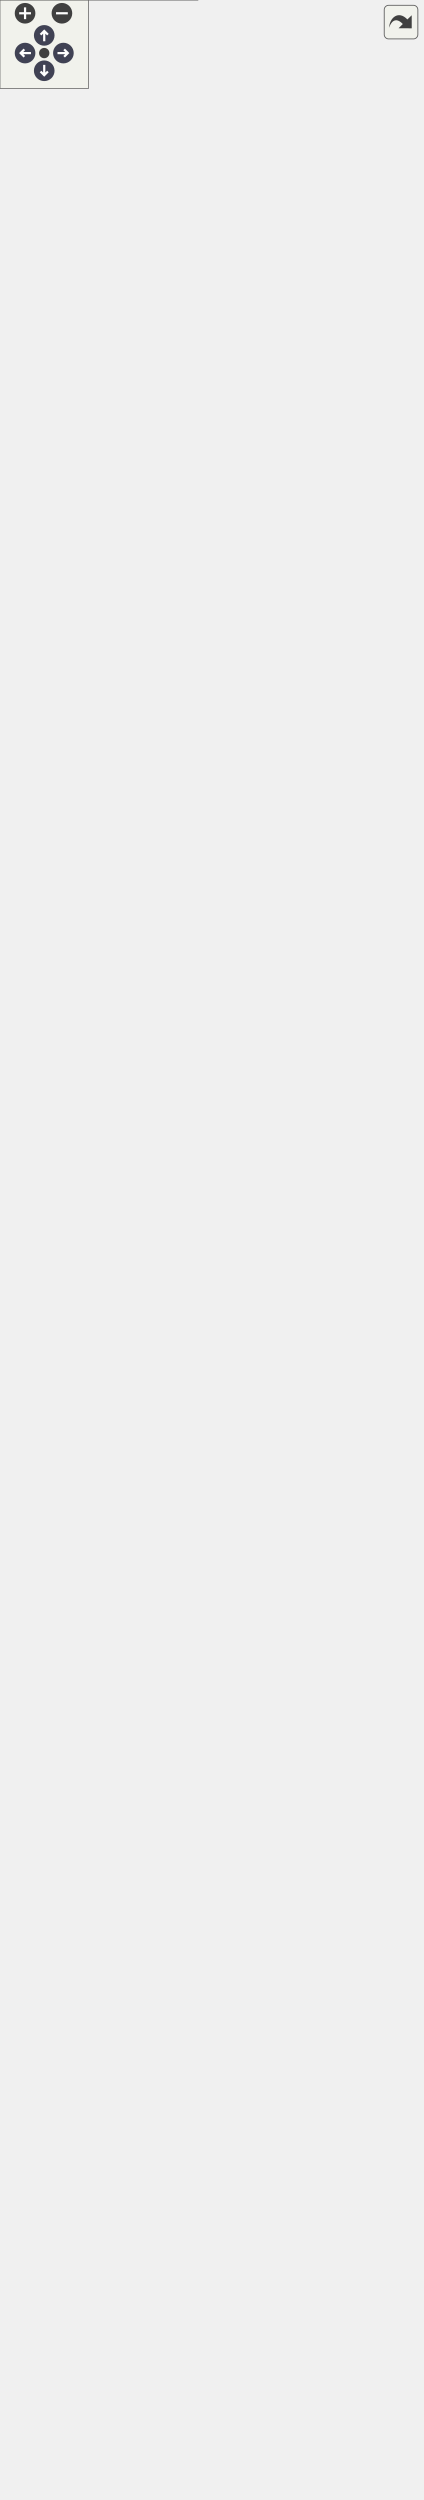
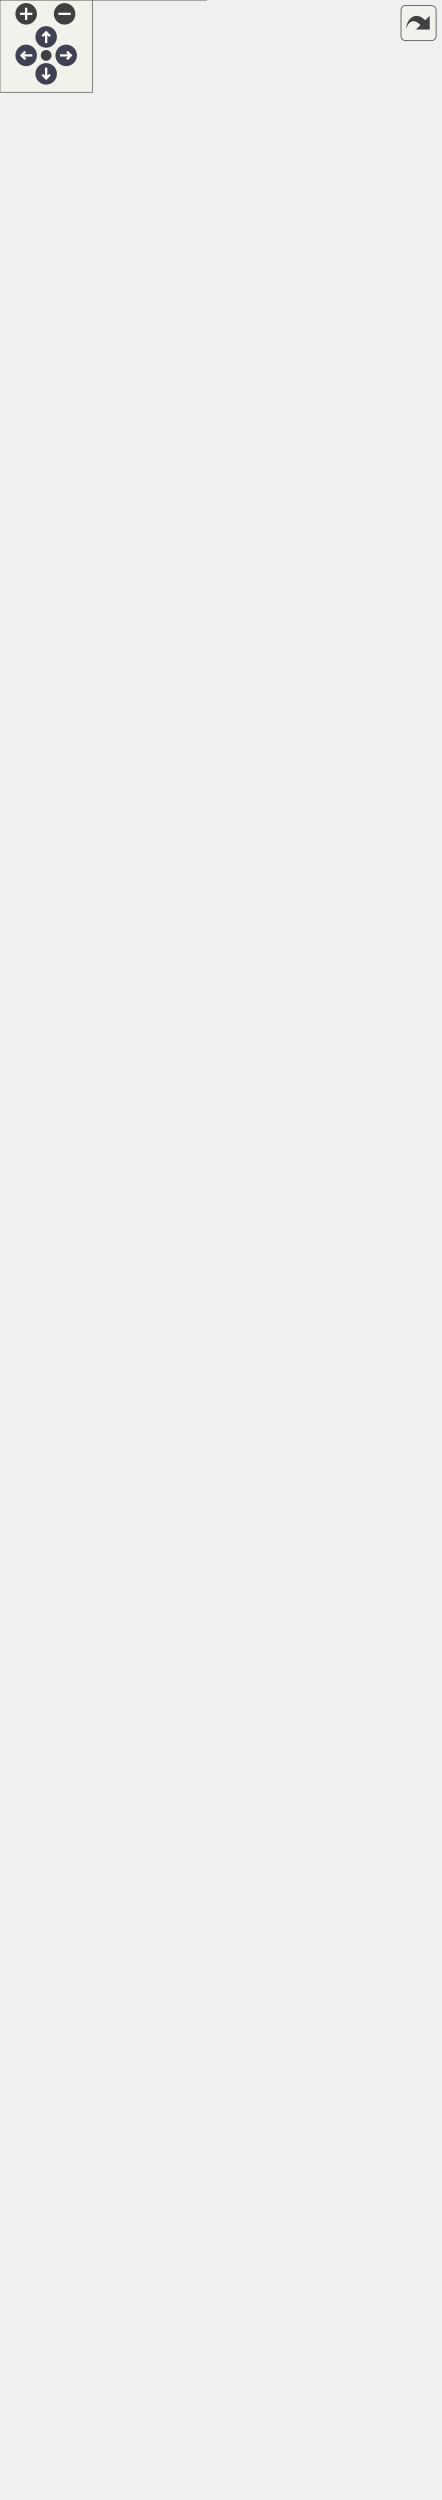
<svg xmlns="http://www.w3.org/2000/svg" xmlns:xlink="http://www.w3.org/1999/xlink" id="main" version="1.1" xml:space="preserve">
  <style type="text/css">
.node, .edge {opacity: 0.7;}
.node.selected, .edge.selected {opacity: 1;}
.edge:hover path { stroke: red; }
.edge:hover polygon { stroke: red; fill: red; }
</style>
  <defs>
    <circle id="rim" cx="0" cy="0" r="7" />
    <circle id="rim2" cx="0" cy="0" r="3.5" />
    <g id="zoomPlus">
      <use xlink:href="#rim" fill="#404040">
        <set attributeName="fill" to="#808080" begin="zoomplus.mouseover" end="zoomplus.mouseout" />
      </use>
      <path d="M-4,0h8M0,-4v8" fill="none" stroke="white" stroke-width="1.5" pointer-events="none" />
    </g>
    <g id="zoomMin">
      <use xlink:href="#rim" fill="#404040">
        <set attributeName="fill" to="#808080" begin="zoomminus.mouseover" end="zoomminus.mouseout" />
      </use>
      <path d="M-4,0h8" fill="none" stroke="white" stroke-width="1.5" pointer-events="none" />
    </g>
    <g id="arrowUp" transform="translate(30 24)">
      <use xlink:href="#rim" />
      <path pointer-events="none" fill="none" stroke="white" stroke-width="1.5" d="M0,-3.0v7 M-2.5,-0.5L0,-3.0L2.5,-0.5" />
    </g>
    <g id="arrowRight" transform="rotate(90) translate(36 -43)">
      <use xlink:href="#rim" />
      <path pointer-events="none" fill="none" stroke="white" stroke-width="1.5" d="M0,-3.0v7 M-2.5,-0.5L0,-3.0L2.5,-0.5" />
    </g>
    <g id="arrowDown" transform="rotate(180) translate(-30 -48)">
      <use xlink:href="#rim" />
      <path pointer-events="none" fill="none" stroke="white" stroke-width="1.5" d="M0,-3.0v7 M-2.5,-0.5L0,-3.0L2.5,-0.5" />
    </g>
    <g id="arrowLeft" transform="rotate(270) translate(-36 17)">
      <use xlink:href="#rim" />
      <path pointer-events="none" fill="none" stroke="white" stroke-width="1.5" d="M0,-3.0v7 M-2.5,-0.5L0,-3.0L2.5,-0.5" />
    </g>
    <g id="resetDef">
      <use xlink:href="#rim2" fill="#404040">
        <set attributeName="fill" to="#808080" begin="reset.mouseover" end="reset.mouseout" />
      </use>
    </g>
  </defs>
  <svg id="graph" class="graph">
    <g id="viewport">
      <g id="Node000001" class="node">
        <g id="a_Node000001">
          <a xlink:title="Abstract adapter interface for C++ classes to interact with the essential aspects of external models ...">
-             <polygon fill="#999999" stroke="none" points="214.5,-1325 71.5,-1325 71.5,-835 214.5,-835 214.5,-1325" />
-             <text text-anchor="start" x="86.75" y="-1311.5" font-family="Helvetica,sans-Serif" font-size="10.00">models::bmi::Bmi_Adapter</text>
-             <text text-anchor="start" x="75.88" y="-1296.5" font-family="Helvetica,sans-Serif" font-size="10.00">#</text>
-             <text text-anchor="start" x="85.5" y="-1296.5" font-family="Helvetica,sans-Serif" font-size="10.00">allow_model_exceed</text>
-             <text text-anchor="start" x="85.5" y="-1285.25" font-family="Helvetica,sans-Serif" font-size="10.00">_end_time</text>
-             <text text-anchor="start" x="75.88" y="-1270.5" font-family="Helvetica,sans-Serif" font-size="10.00">#</text>
-             <text text-anchor="start" x="85.5" y="-1270.5" font-family="Helvetica,sans-Serif" font-size="10.00">bmi_init_config</text>
-             <text text-anchor="start" x="75.88" y="-1255.5" font-family="Helvetica,sans-Serif" font-size="10.00">#</text>
-             <text text-anchor="start" x="85.5" y="-1255.5" font-family="Helvetica,sans-Serif" font-size="10.00">bmi_model_has_fixed</text>
-             <text text-anchor="start" x="85.5" y="-1244.25" font-family="Helvetica,sans-Serif" font-size="10.00">_time_step</text>
-             <text text-anchor="start" x="75.88" y="-1229.5" font-family="Helvetica,sans-Serif" font-size="10.00">#</text>
-             <text text-anchor="start" x="85.5" y="-1229.5" font-family="Helvetica,sans-Serif" font-size="10.00">bmi_model_time_convert</text>
-             <text text-anchor="start" x="85.5" y="-1218.25" font-family="Helvetica,sans-Serif" font-size="10.00">_factor</text>
-             <text text-anchor="start" x="75.88" y="-1203.5" font-family="Helvetica,sans-Serif" font-size="10.00">#</text>
-             <text text-anchor="start" x="85.5" y="-1203.5" font-family="Helvetica,sans-Serif" font-size="10.00">bmi_model_time_step_size</text>
-             <text text-anchor="start" x="75.88" y="-1188.5" font-family="Helvetica,sans-Serif" font-size="10.00">#</text>
-             <text text-anchor="start" x="85.5" y="-1188.5" font-family="Helvetica,sans-Serif" font-size="10.00">bmi_model_uses_forcing_file</text>
-             <text text-anchor="start" x="75.88" y="-1173.5" font-family="Helvetica,sans-Serif" font-size="10.00">#</text>
-             <text text-anchor="start" x="85.5" y="-1173.5" font-family="Helvetica,sans-Serif" font-size="10.00">forcing_file_path</text>
-             <text text-anchor="start" x="75.88" y="-1158.5" font-family="Helvetica,sans-Serif" font-size="10.00">#</text>
-             <text text-anchor="start" x="85.5" y="-1158.5" font-family="Helvetica,sans-Serif" font-size="10.00">init_exception_msg</text>
-             <text text-anchor="start" x="75.88" y="-1143.5" font-family="Helvetica,sans-Serif" font-size="10.00">#</text>
-             <text text-anchor="start" x="85.5" y="-1143.5" font-family="Helvetica,sans-Serif" font-size="10.00">input_var_names</text>
-             <text text-anchor="start" x="75.88" y="-1128.5" font-family="Helvetica,sans-Serif" font-size="10.00">#</text>
-             <text text-anchor="start" x="85.5" y="-1128.5" font-family="Helvetica,sans-Serif" font-size="10.00">model_initialized</text>
-             <text text-anchor="start" x="75.88" y="-1113.5" font-family="Helvetica,sans-Serif" font-size="10.00">#</text>
-             <text text-anchor="start" x="85.5" y="-1113.5" font-family="Helvetica,sans-Serif" font-size="10.00">model_name</text>
-             <text text-anchor="start" x="75.88" y="-1098.5" font-family="Helvetica,sans-Serif" font-size="10.00">#</text>
-             <text text-anchor="start" x="85.5" y="-1098.5" font-family="Helvetica,sans-Serif" font-size="10.00">output</text>
-             <text text-anchor="start" x="75.88" y="-1083.5" font-family="Helvetica,sans-Serif" font-size="10.00">#</text>
-             <text text-anchor="start" x="85.5" y="-1083.5" font-family="Helvetica,sans-Serif" font-size="10.00">output_var_names</text>
-             <text text-anchor="start" x="75.5" y="-1068.5" font-family="Helvetica,sans-Serif" font-size="10.00">+</text>
-             <text text-anchor="start" x="85.5" y="-1068.5" font-family="Helvetica,sans-Serif" font-size="10.00">Bmi_Adapter()</text>
-             <text text-anchor="start" x="75.5" y="-1053.5" font-family="Helvetica,sans-Serif" font-size="10.00">+</text>
-             <text text-anchor="start" x="85.5" y="-1053.5" font-family="Helvetica,sans-Serif" font-size="10.00">Bmi_Adapter()</text>
-             <text text-anchor="start" x="75.5" y="-1038.5" font-family="Helvetica,sans-Serif" font-size="10.00">+</text>
-             <text text-anchor="start" x="85.5" y="-1038.5" font-family="Helvetica,sans-Serif" font-size="10.00">Bmi_Adapter()</text>
-             <text text-anchor="start" x="75.5" y="-1023.5" font-family="Helvetica,sans-Serif" font-size="10.00">+</text>
-             <text text-anchor="start" x="85.5" y="-1023.5" font-family="Helvetica,sans-Serif" font-size="10.00">~Bmi_Adapter()</text>
-             <text text-anchor="start" x="75.5" y="-1008.5" font-family="Helvetica,sans-Serif" font-size="10.00">+</text>
-             <text text-anchor="start" x="85.5" y="-1008.5" font-family="Helvetica,sans-Serif" font-size="10.00">is_model_initialized()</text>
-             <text text-anchor="start" x="75.5" y="-993.5" font-family="Helvetica,sans-Serif" font-size="10.00">+</text>
-             <text text-anchor="start" x="85.5" y="-993.5" font-family="Helvetica,sans-Serif" font-size="10.00">get_time_convert_factor()</text>
-             <text text-anchor="start" x="75.5" y="-978.5" font-family="Helvetica,sans-Serif" font-size="10.00">+</text>
-             <text text-anchor="start" x="85.5" y="-978.5" font-family="Helvetica,sans-Serif" font-size="10.00">convert_model_time</text>
-             <text text-anchor="start" x="85.5" y="-967.25" font-family="Helvetica,sans-Serif" font-size="10.00">_to_seconds()</text>
-             <text text-anchor="start" x="75.5" y="-952.5" font-family="Helvetica,sans-Serif" font-size="10.00">+</text>
-             <text text-anchor="start" x="85.5" y="-952.5" font-family="Helvetica,sans-Serif" font-size="10.00">convert_seconds_to</text>
-             <text text-anchor="start" x="85.5" y="-941.25" font-family="Helvetica,sans-Serif" font-size="10.00">_model_time()</text>
-             <text text-anchor="start" x="75.5" y="-926.5" font-family="Helvetica,sans-Serif" font-size="10.00">+</text>
-             <text text-anchor="start" x="85.5" y="-926.5" font-family="Helvetica,sans-Serif" font-size="10.00">get_analogous_cxx_type()</text>
-             <text text-anchor="start" x="75.5" y="-911.5" font-family="Helvetica,sans-Serif" font-size="10.00">+</text>
-             <text text-anchor="start" x="85.5" y="-911.5" font-family="Helvetica,sans-Serif" font-size="10.00">Initialize()</text>
-             <text text-anchor="start" x="75.5" y="-896.5" font-family="Helvetica,sans-Serif" font-size="10.00">+</text>
-             <text text-anchor="start" x="85.5" y="-896.5" font-family="Helvetica,sans-Serif" font-size="10.00">Initialize()</text>
-             <text text-anchor="start" x="75.5" y="-881.5" font-family="Helvetica,sans-Serif" font-size="10.00">+</text>
-             <text text-anchor="start" x="85.5" y="-881.5" font-family="Helvetica,sans-Serif" font-size="10.00">isInitialized()</text>
-             <text text-anchor="start" x="75.5" y="-866.5" font-family="Helvetica,sans-Serif" font-size="10.00">+</text>
-             <text text-anchor="start" x="85.5" y="-866.5" font-family="Helvetica,sans-Serif" font-size="10.00">get_model_name()</text>
-             <text text-anchor="start" x="75.88" y="-851.5" font-family="Helvetica,sans-Serif" font-size="10.00">#</text>
-             <text text-anchor="start" x="85.5" y="-851.5" font-family="Helvetica,sans-Serif" font-size="10.00">construct_and_init</text>
-             <text text-anchor="start" x="85.5" y="-840.25" font-family="Helvetica,sans-Serif" font-size="10.00">_backing_model()</text>
-             <polygon fill="#666666" stroke="#666666" points="71.5,-1308 71.5,-1308 214.5,-1308 214.5,-1308 71.5,-1308" />
-             <polygon fill="#666666" stroke="#666666" points="71.5,-1080 71.5,-1080 83.5,-1080 83.5,-1080 71.5,-1080" />
-             <polygon fill="#666666" stroke="#666666" points="83.5,-1080 83.5,-1080 214.5,-1080 214.5,-1080 83.5,-1080" />
-             <polygon fill="none" stroke="#666666" points="71.5,-835 71.5,-1325 214.5,-1325 214.5,-835 71.5,-835" />
+             <polygon fill="#999999" stroke="none" points="210.5,-1254 75.5,-1254 75.5,-835 210.5,-835 210.5,-1254" />
+             <text text-anchor="start" x="86.75" y="-1240.5" font-family="Helvetica,sans-Serif" font-size="10.00">models::bmi::Bmi_Adapter</text>
+             <text text-anchor="start" x="79.88" y="-1225.5" font-family="Helvetica,sans-Serif" font-size="10.00">#</text>
+             <text text-anchor="start" x="89.5" y="-1225.5" font-family="Helvetica,sans-Serif" font-size="10.00">bmi_init_config</text>
+             <text text-anchor="start" x="79.88" y="-1210.5" font-family="Helvetica,sans-Serif" font-size="10.00">#</text>
+             <text text-anchor="start" x="89.5" y="-1210.5" font-family="Helvetica,sans-Serif" font-size="10.00">bmi_model_has_fixed</text>
+             <text text-anchor="start" x="89.5" y="-1199.25" font-family="Helvetica,sans-Serif" font-size="10.00">_time_step</text>
+             <text text-anchor="start" x="79.88" y="-1184.5" font-family="Helvetica,sans-Serif" font-size="10.00">#</text>
+             <text text-anchor="start" x="89.5" y="-1184.5" font-family="Helvetica,sans-Serif" font-size="10.00">bmi_model_time_convert</text>
+             <text text-anchor="start" x="89.5" y="-1173.25" font-family="Helvetica,sans-Serif" font-size="10.00">_factor</text>
+             <text text-anchor="start" x="79.88" y="-1158.5" font-family="Helvetica,sans-Serif" font-size="10.00">#</text>
+             <text text-anchor="start" x="89.5" y="-1158.5" font-family="Helvetica,sans-Serif" font-size="10.00">bmi_model_time_step_size</text>
+             <text text-anchor="start" x="79.88" y="-1143.5" font-family="Helvetica,sans-Serif" font-size="10.00">#</text>
+             <text text-anchor="start" x="89.5" y="-1143.5" font-family="Helvetica,sans-Serif" font-size="10.00">init_exception_msg</text>
+             <text text-anchor="start" x="79.88" y="-1128.5" font-family="Helvetica,sans-Serif" font-size="10.00">#</text>
+             <text text-anchor="start" x="89.5" y="-1128.5" font-family="Helvetica,sans-Serif" font-size="10.00">input_var_names</text>
+             <text text-anchor="start" x="79.88" y="-1113.5" font-family="Helvetica,sans-Serif" font-size="10.00">#</text>
+             <text text-anchor="start" x="89.5" y="-1113.5" font-family="Helvetica,sans-Serif" font-size="10.00">model_initialized</text>
+             <text text-anchor="start" x="79.88" y="-1098.5" font-family="Helvetica,sans-Serif" font-size="10.00">#</text>
+             <text text-anchor="start" x="89.5" y="-1098.5" font-family="Helvetica,sans-Serif" font-size="10.00">model_name</text>
+             <text text-anchor="start" x="79.88" y="-1083.5" font-family="Helvetica,sans-Serif" font-size="10.00">#</text>
+             <text text-anchor="start" x="89.5" y="-1083.5" font-family="Helvetica,sans-Serif" font-size="10.00">output_var_names</text>
+             <text text-anchor="start" x="79.5" y="-1068.5" font-family="Helvetica,sans-Serif" font-size="10.00">+</text>
+             <text text-anchor="start" x="89.5" y="-1068.5" font-family="Helvetica,sans-Serif" font-size="10.00">Bmi_Adapter()</text>
+             <text text-anchor="start" x="79.5" y="-1053.5" font-family="Helvetica,sans-Serif" font-size="10.00">+</text>
+             <text text-anchor="start" x="89.5" y="-1053.5" font-family="Helvetica,sans-Serif" font-size="10.00">Bmi_Adapter()</text>
+             <text text-anchor="start" x="79.5" y="-1038.5" font-family="Helvetica,sans-Serif" font-size="10.00">+</text>
+             <text text-anchor="start" x="89.5" y="-1038.5" font-family="Helvetica,sans-Serif" font-size="10.00">Bmi_Adapter()</text>
+             <text text-anchor="start" x="79.5" y="-1023.5" font-family="Helvetica,sans-Serif" font-size="10.00">+</text>
+             <text text-anchor="start" x="89.5" y="-1023.5" font-family="Helvetica,sans-Serif" font-size="10.00">~Bmi_Adapter()</text>
+             <text text-anchor="start" x="79.5" y="-1008.5" font-family="Helvetica,sans-Serif" font-size="10.00">+</text>
+             <text text-anchor="start" x="89.5" y="-1008.5" font-family="Helvetica,sans-Serif" font-size="10.00">is_model_initialized()</text>
+             <text text-anchor="start" x="79.5" y="-993.5" font-family="Helvetica,sans-Serif" font-size="10.00">+</text>
+             <text text-anchor="start" x="89.5" y="-993.5" font-family="Helvetica,sans-Serif" font-size="10.00">get_time_convert_factor()</text>
+             <text text-anchor="start" x="79.5" y="-978.5" font-family="Helvetica,sans-Serif" font-size="10.00">+</text>
+             <text text-anchor="start" x="89.5" y="-978.5" font-family="Helvetica,sans-Serif" font-size="10.00">convert_model_time</text>
+             <text text-anchor="start" x="89.5" y="-967.25" font-family="Helvetica,sans-Serif" font-size="10.00">_to_seconds()</text>
+             <text text-anchor="start" x="79.5" y="-952.5" font-family="Helvetica,sans-Serif" font-size="10.00">+</text>
+             <text text-anchor="start" x="89.5" y="-952.5" font-family="Helvetica,sans-Serif" font-size="10.00">convert_seconds_to</text>
+             <text text-anchor="start" x="89.5" y="-941.25" font-family="Helvetica,sans-Serif" font-size="10.00">_model_time()</text>
+             <text text-anchor="start" x="79.5" y="-926.5" font-family="Helvetica,sans-Serif" font-size="10.00">+</text>
+             <text text-anchor="start" x="89.5" y="-926.5" font-family="Helvetica,sans-Serif" font-size="10.00">get_analogous_cxx_type()</text>
+             <text text-anchor="start" x="79.5" y="-911.5" font-family="Helvetica,sans-Serif" font-size="10.00">+</text>
+             <text text-anchor="start" x="89.5" y="-911.5" font-family="Helvetica,sans-Serif" font-size="10.00">Initialize()</text>
+             <text text-anchor="start" x="79.5" y="-896.5" font-family="Helvetica,sans-Serif" font-size="10.00">+</text>
+             <text text-anchor="start" x="89.5" y="-896.5" font-family="Helvetica,sans-Serif" font-size="10.00">Initialize()</text>
+             <text text-anchor="start" x="79.5" y="-881.5" font-family="Helvetica,sans-Serif" font-size="10.00">+</text>
+             <text text-anchor="start" x="89.5" y="-881.5" font-family="Helvetica,sans-Serif" font-size="10.00">isInitialized()</text>
+             <text text-anchor="start" x="79.5" y="-866.5" font-family="Helvetica,sans-Serif" font-size="10.00">+</text>
+             <text text-anchor="start" x="89.5" y="-866.5" font-family="Helvetica,sans-Serif" font-size="10.00">get_model_name()</text>
+             <text text-anchor="start" x="79.88" y="-851.5" font-family="Helvetica,sans-Serif" font-size="10.00">#</text>
+             <text text-anchor="start" x="89.5" y="-851.5" font-family="Helvetica,sans-Serif" font-size="10.00">construct_and_init</text>
+             <text text-anchor="start" x="89.5" y="-840.25" font-family="Helvetica,sans-Serif" font-size="10.00">_backing_model()</text>
+             <polygon fill="#666666" stroke="#666666" points="75.5,-1237 75.5,-1237 210.5,-1237 210.5,-1237 75.5,-1237" />
+             <polygon fill="#666666" stroke="#666666" points="75.5,-1080 75.5,-1080 87.5,-1080 87.5,-1080 75.5,-1080" />
+             <polygon fill="#666666" stroke="#666666" points="87.5,-1080 87.5,-1080 210.5,-1080 210.5,-1080 87.5,-1080" />
+             <polygon fill="none" stroke="#666666" points="75.5,-835 75.5,-1254 210.5,-1254 210.5,-835 75.5,-835" />
          </a>
        </g>
      </g>
      <g id="Node000003" class="node">
        <g id="a_Node000003">
          <a xlink:href="classmodels_1_1bmi_1_1_abstract_c_lib_bmi_adapter.html" target="_top" xlink:title=" ">
            <polygon fill="white" stroke="none" points="211.5,-799 74.5,-799 74.5,-578 211.5,-578 211.5,-799" />
            <text text-anchor="start" x="86.38" y="-785.5" font-family="Helvetica,sans-Serif" font-size="10.00">models::bmi::AbstractCLib</text>
            <text text-anchor="start" x="117.5" y="-774.25" font-family="Helvetica,sans-Serif" font-size="10.00">BmiAdapter</text>
            <text text-anchor="start" x="80" y="-759.5" font-family="Helvetica,sans-Serif" font-size="10.00">-</text>
            <text text-anchor="start" x="88.5" y="-759.5" font-family="Helvetica,sans-Serif" font-size="10.00">bmi_lib_file</text>
            <text text-anchor="start" x="80" y="-744.5" font-family="Helvetica,sans-Serif" font-size="10.00">-</text>
            <text text-anchor="start" x="88.5" y="-744.5" font-family="Helvetica,sans-Serif" font-size="10.00">bmi_registration_function</text>
            <text text-anchor="start" x="80" y="-729.5" font-family="Helvetica,sans-Serif" font-size="10.00">-</text>
            <text text-anchor="start" x="88.5" y="-729.5" font-family="Helvetica,sans-Serif" font-size="10.00">dyn_lib_handle</text>
            <text text-anchor="start" x="78.5" y="-714.5" font-family="Helvetica,sans-Serif" font-size="10.00">+</text>
            <text text-anchor="start" x="88.5" y="-714.5" font-family="Helvetica,sans-Serif" font-size="10.00">AbstractCLibBmiAdapter()</text>
            <text text-anchor="start" x="78.5" y="-699.5" font-family="Helvetica,sans-Serif" font-size="10.00">+</text>
            <text text-anchor="start" x="88.5" y="-699.5" font-family="Helvetica,sans-Serif" font-size="10.00">~AbstractCLibBmiAdapter()</text>
            <text text-anchor="start" x="78.5" y="-684.5" font-family="Helvetica,sans-Serif" font-size="10.00">+</text>
            <text text-anchor="start" x="88.5" y="-684.5" font-family="Helvetica,sans-Serif" font-size="10.00">Finalize()</text>
            <text text-anchor="start" x="78.88" y="-669.5" font-family="Helvetica,sans-Serif" font-size="10.00">#</text>
            <text text-anchor="start" x="88.5" y="-669.5" font-family="Helvetica,sans-Serif" font-size="10.00">dynamic_library_load()</text>
            <text text-anchor="start" x="78.88" y="-654.5" font-family="Helvetica,sans-Serif" font-size="10.00">#</text>
            <text text-anchor="start" x="88.5" y="-654.5" font-family="Helvetica,sans-Serif" font-size="10.00">dynamic_load_symbol()</text>
            <text text-anchor="start" x="78.88" y="-639.5" font-family="Helvetica,sans-Serif" font-size="10.00">#</text>
            <text text-anchor="start" x="88.5" y="-639.5" font-family="Helvetica,sans-Serif" font-size="10.00">dynamic_load_symbol()</text>
            <text text-anchor="start" x="78.88" y="-624.5" font-family="Helvetica,sans-Serif" font-size="10.00">#</text>
            <text text-anchor="start" x="88.5" y="-624.5" font-family="Helvetica,sans-Serif" font-size="10.00">get_bmi_registration</text>
            <text text-anchor="start" x="88.5" y="-613.25" font-family="Helvetica,sans-Serif" font-size="10.00">_function()</text>
            <text text-anchor="start" x="78.88" y="-598.5" font-family="Helvetica,sans-Serif" font-size="10.00">#</text>
            <text text-anchor="start" x="88.5" y="-598.5" font-family="Helvetica,sans-Serif" font-size="10.00">get_dyn_lib_handle()</text>
            <text text-anchor="start" x="80" y="-583.5" font-family="Helvetica,sans-Serif" font-size="10.00">-</text>
            <text text-anchor="start" x="88.5" y="-583.5" font-family="Helvetica,sans-Serif" font-size="10.00">finalizeForLibAbstraction()</text>
            <polygon fill="#666666" stroke="#666666" points="74.5,-771 74.5,-771 211.5,-771 211.5,-771 74.5,-771" />
            <polygon fill="#666666" stroke="#666666" points="74.5,-726 74.5,-726 86.5,-726 86.5,-726 74.5,-726" />
            <polygon fill="#666666" stroke="#666666" points="86.5,-726 86.5,-726 211.5,-726 211.5,-726 86.5,-726" />
            <polygon fill="none" stroke="#666666" points="74.5,-578 74.5,-799 211.5,-799 211.5,-578 74.5,-578" />
          </a>
        </g>
      </g>
      <g id="edge2_Node000001_Node000003" class="edge">
        <g id="a_edge2_Node000001_Node000003">
          <a xlink:title=" ">
-             <path fill="none" stroke="#63b8ff" d="M143,-823.82C143,-815.32 143,-807 143,-798.91" />
-             <polygon fill="none" stroke="#63b8ff" points="139.5,-823.58 143,-833.58 146.5,-823.58 139.5,-823.58" />
+             <path fill="none" stroke="#63b8ff" d="M143,-823.55C143,-815.19 143,-806.97 143,-798.97" />
+             <polygon fill="none" stroke="#63b8ff" points="139.5,-823.5 143,-833.5 146.5,-823.5 139.5,-823.5" />
          </a>
        </g>
      </g>
      <g id="Node000002" class="node">
        <g id="a_Node000002">
          <a xlink:href="classbmi_1_1_bmi.html" target="_top" xlink:title=" ">
-             <polygon fill="white" stroke="none" points="200.5,-1635 85.5,-1635 85.5,-1361 200.5,-1361 200.5,-1635" />
-             <text text-anchor="start" x="124.25" y="-1621.5" font-family="Helvetica,sans-Serif" font-size="10.00">bmi::Bmi</text>
-             <text text-anchor="start" x="141.5" y="-1606.5" font-family="Helvetica,sans-Serif" font-size="10.00"> </text>
-             <text text-anchor="start" x="89.5" y="-1591.5" font-family="Helvetica,sans-Serif" font-size="10.00">+</text>
-             <text text-anchor="start" x="99.5" y="-1591.5" font-family="Helvetica,sans-Serif" font-size="10.00">Initialize()</text>
-             <text text-anchor="start" x="89.5" y="-1576.5" font-family="Helvetica,sans-Serif" font-size="10.00">+</text>
-             <text text-anchor="start" x="99.5" y="-1576.5" font-family="Helvetica,sans-Serif" font-size="10.00">Update()</text>
-             <text text-anchor="start" x="89.5" y="-1561.5" font-family="Helvetica,sans-Serif" font-size="10.00">+</text>
-             <text text-anchor="start" x="99.5" y="-1561.5" font-family="Helvetica,sans-Serif" font-size="10.00">UpdateUntil()</text>
-             <text text-anchor="start" x="89.5" y="-1546.5" font-family="Helvetica,sans-Serif" font-size="10.00">+</text>
-             <text text-anchor="start" x="99.5" y="-1546.5" font-family="Helvetica,sans-Serif" font-size="10.00">Finalize()</text>
-             <text text-anchor="start" x="89.5" y="-1531.5" font-family="Helvetica,sans-Serif" font-size="10.00">+</text>
-             <text text-anchor="start" x="99.5" y="-1531.5" font-family="Helvetica,sans-Serif" font-size="10.00">GetComponentName()</text>
-             <text text-anchor="start" x="89.5" y="-1516.5" font-family="Helvetica,sans-Serif" font-size="10.00">+</text>
-             <text text-anchor="start" x="99.5" y="-1516.5" font-family="Helvetica,sans-Serif" font-size="10.00">GetInputItemCount()</text>
-             <text text-anchor="start" x="89.5" y="-1501.5" font-family="Helvetica,sans-Serif" font-size="10.00">+</text>
-             <text text-anchor="start" x="99.5" y="-1501.5" font-family="Helvetica,sans-Serif" font-size="10.00">GetOutputItemCount()</text>
-             <text text-anchor="start" x="89.5" y="-1486.5" font-family="Helvetica,sans-Serif" font-size="10.00">+</text>
-             <text text-anchor="start" x="99.5" y="-1486.5" font-family="Helvetica,sans-Serif" font-size="10.00">GetInputVarNames()</text>
-             <text text-anchor="start" x="89.5" y="-1471.5" font-family="Helvetica,sans-Serif" font-size="10.00">+</text>
-             <text text-anchor="start" x="99.5" y="-1471.5" font-family="Helvetica,sans-Serif" font-size="10.00">GetOutputVarNames()</text>
-             <text text-anchor="start" x="89.5" y="-1456.5" font-family="Helvetica,sans-Serif" font-size="10.00">+</text>
-             <text text-anchor="start" x="99.5" y="-1456.5" font-family="Helvetica,sans-Serif" font-size="10.00">GetVarGrid()</text>
-             <text text-anchor="start" x="89.5" y="-1441.5" font-family="Helvetica,sans-Serif" font-size="10.00">+</text>
-             <text text-anchor="start" x="99.5" y="-1441.5" font-family="Helvetica,sans-Serif" font-size="10.00">GetVarType()</text>
-             <text text-anchor="start" x="89.5" y="-1426.5" font-family="Helvetica,sans-Serif" font-size="10.00">+</text>
-             <text text-anchor="start" x="99.5" y="-1426.5" font-family="Helvetica,sans-Serif" font-size="10.00">GetVarUnits()</text>
-             <text text-anchor="start" x="89.5" y="-1411.5" font-family="Helvetica,sans-Serif" font-size="10.00">+</text>
-             <text text-anchor="start" x="99.5" y="-1411.5" font-family="Helvetica,sans-Serif" font-size="10.00">GetVarItemsize()</text>
-             <text text-anchor="start" x="89.5" y="-1396.5" font-family="Helvetica,sans-Serif" font-size="10.00">+</text>
-             <text text-anchor="start" x="99.5" y="-1396.5" font-family="Helvetica,sans-Serif" font-size="10.00">GetVarNbytes()</text>
-             <text text-anchor="start" x="89.5" y="-1381.5" font-family="Helvetica,sans-Serif" font-size="10.00">+</text>
-             <text text-anchor="start" x="99.5" y="-1381.5" font-family="Helvetica,sans-Serif" font-size="10.00">GetVarLocation()</text>
-             <text text-anchor="start" x="99.5" y="-1366.5" font-family="Helvetica,sans-Serif" font-size="10.00">and 26 more...</text>
-             <polygon fill="#666666" stroke="#666666" points="85.5,-1618 85.5,-1618 200.5,-1618 200.5,-1618 85.5,-1618" />
-             <polygon fill="#666666" stroke="#666666" points="85.5,-1603 85.5,-1603 200.5,-1603 200.5,-1603 85.5,-1603" />
-             <polygon fill="none" stroke="#666666" points="85.5,-1361 85.5,-1635 200.5,-1635 200.5,-1361 85.5,-1361" />
+             <polygon fill="white" stroke="none" points="200.5,-1564 85.5,-1564 85.5,-1290 200.5,-1290 200.5,-1564" />
+             <text text-anchor="start" x="124.25" y="-1550.5" font-family="Helvetica,sans-Serif" font-size="10.00">bmi::Bmi</text>
+             <text text-anchor="start" x="141.5" y="-1535.5" font-family="Helvetica,sans-Serif" font-size="10.00"> </text>
+             <text text-anchor="start" x="89.5" y="-1520.5" font-family="Helvetica,sans-Serif" font-size="10.00">+</text>
+             <text text-anchor="start" x="99.5" y="-1520.5" font-family="Helvetica,sans-Serif" font-size="10.00">~Bmi()</text>
+             <text text-anchor="start" x="89.5" y="-1505.5" font-family="Helvetica,sans-Serif" font-size="10.00">+</text>
+             <text text-anchor="start" x="99.5" y="-1505.5" font-family="Helvetica,sans-Serif" font-size="10.00">Initialize()</text>
+             <text text-anchor="start" x="89.5" y="-1490.5" font-family="Helvetica,sans-Serif" font-size="10.00">+</text>
+             <text text-anchor="start" x="99.5" y="-1490.5" font-family="Helvetica,sans-Serif" font-size="10.00">Update()</text>
+             <text text-anchor="start" x="89.5" y="-1475.5" font-family="Helvetica,sans-Serif" font-size="10.00">+</text>
+             <text text-anchor="start" x="99.5" y="-1475.5" font-family="Helvetica,sans-Serif" font-size="10.00">UpdateUntil()</text>
+             <text text-anchor="start" x="89.5" y="-1460.5" font-family="Helvetica,sans-Serif" font-size="10.00">+</text>
+             <text text-anchor="start" x="99.5" y="-1460.5" font-family="Helvetica,sans-Serif" font-size="10.00">Finalize()</text>
+             <text text-anchor="start" x="89.5" y="-1445.5" font-family="Helvetica,sans-Serif" font-size="10.00">+</text>
+             <text text-anchor="start" x="99.5" y="-1445.5" font-family="Helvetica,sans-Serif" font-size="10.00">GetComponentName()</text>
+             <text text-anchor="start" x="89.5" y="-1430.5" font-family="Helvetica,sans-Serif" font-size="10.00">+</text>
+             <text text-anchor="start" x="99.5" y="-1430.5" font-family="Helvetica,sans-Serif" font-size="10.00">GetInputItemCount()</text>
+             <text text-anchor="start" x="89.5" y="-1415.5" font-family="Helvetica,sans-Serif" font-size="10.00">+</text>
+             <text text-anchor="start" x="99.5" y="-1415.5" font-family="Helvetica,sans-Serif" font-size="10.00">GetOutputItemCount()</text>
+             <text text-anchor="start" x="89.5" y="-1400.5" font-family="Helvetica,sans-Serif" font-size="10.00">+</text>
+             <text text-anchor="start" x="99.5" y="-1400.5" font-family="Helvetica,sans-Serif" font-size="10.00">GetInputVarNames()</text>
+             <text text-anchor="start" x="89.5" y="-1385.5" font-family="Helvetica,sans-Serif" font-size="10.00">+</text>
+             <text text-anchor="start" x="99.5" y="-1385.5" font-family="Helvetica,sans-Serif" font-size="10.00">GetOutputVarNames()</text>
+             <text text-anchor="start" x="89.5" y="-1370.5" font-family="Helvetica,sans-Serif" font-size="10.00">+</text>
+             <text text-anchor="start" x="99.5" y="-1370.5" font-family="Helvetica,sans-Serif" font-size="10.00">GetVarGrid()</text>
+             <text text-anchor="start" x="89.5" y="-1355.5" font-family="Helvetica,sans-Serif" font-size="10.00">+</text>
+             <text text-anchor="start" x="99.5" y="-1355.5" font-family="Helvetica,sans-Serif" font-size="10.00">GetVarType()</text>
+             <text text-anchor="start" x="89.5" y="-1340.5" font-family="Helvetica,sans-Serif" font-size="10.00">+</text>
+             <text text-anchor="start" x="99.5" y="-1340.5" font-family="Helvetica,sans-Serif" font-size="10.00">GetVarUnits()</text>
+             <text text-anchor="start" x="89.5" y="-1325.5" font-family="Helvetica,sans-Serif" font-size="10.00">+</text>
+             <text text-anchor="start" x="99.5" y="-1325.5" font-family="Helvetica,sans-Serif" font-size="10.00">GetVarItemsize()</text>
+             <text text-anchor="start" x="89.5" y="-1310.5" font-family="Helvetica,sans-Serif" font-size="10.00">+</text>
+             <text text-anchor="start" x="99.5" y="-1310.5" font-family="Helvetica,sans-Serif" font-size="10.00">GetVarNbytes()</text>
+             <text text-anchor="start" x="99.5" y="-1295.5" font-family="Helvetica,sans-Serif" font-size="10.00">and 27 more...</text>
+             <polygon fill="#666666" stroke="#666666" points="85.5,-1547 85.5,-1547 200.5,-1547 200.5,-1547 85.5,-1547" />
+             <polygon fill="#666666" stroke="#666666" points="85.5,-1532 85.5,-1532 200.5,-1532 200.5,-1532 85.5,-1532" />
+             <polygon fill="none" stroke="#666666" points="85.5,-1290 85.5,-1564 200.5,-1564 200.5,-1290 85.5,-1290" />
          </a>
        </g>
      </g>
      <g id="edge1_Node000001_Node000002" class="edge">
        <g id="a_edge1_Node000001_Node000002">
          <a xlink:title=" ">
-             <path fill="none" stroke="#63b8ff" d="M143,-1349.58C143,-1341.38 143,-1333.05 143,-1324.63" />
-             <polygon fill="none" stroke="#63b8ff" points="139.5,-1349.56 143,-1359.56 146.5,-1349.56 139.5,-1349.56" />
+             <path fill="none" stroke="#63b8ff" d="M143,-1278.77C143,-1270.6 143,-1262.32 143,-1253.99" />
+             <polygon fill="none" stroke="#63b8ff" points="139.5,-1278.73 143,-1288.73 146.5,-1278.73 139.5,-1278.73" />
          </a>
        </g>
      </g>
      <g id="Node000004" class="node">
        <g id="a_Node000004">
          <a xlink:href="classmodels_1_1bmi_1_1_bmi___c___adapter.html" target="_top" xlink:title="An adapter class to serve as a C++ interface to the essential aspects of external models written in t...">
            <polygon fill="white" stroke="none" points="134,-542 0,-542 0,0 134,0 134,-542" />
            <text text-anchor="start" x="24.25" y="-528.5" font-family="Helvetica,sans-Serif" font-size="10.00">models::bmi::Bmi_C</text>
            <text text-anchor="start" x="47.5" y="-517.25" font-family="Helvetica,sans-Serif" font-size="10.00">_Adapter</text>
            <text text-anchor="start" x="4.38" y="-502.5" font-family="Helvetica,sans-Serif" font-size="10.00">#</text>
            <text text-anchor="start" x="14" y="-502.5" font-family="Helvetica,sans-Serif" font-size="10.00">model_name</text>
            <text text-anchor="start" x="5.5" y="-487.5" font-family="Helvetica,sans-Serif" font-size="10.00">-</text>
            <text text-anchor="start" x="14" y="-487.5" font-family="Helvetica,sans-Serif" font-size="10.00">bmi_model</text>
            <text text-anchor="start" x="4" y="-472.5" font-family="Helvetica,sans-Serif" font-size="10.00">+</text>
            <text text-anchor="start" x="14" y="-472.5" font-family="Helvetica,sans-Serif" font-size="10.00">Bmi_C_Adapter()</text>
            <text text-anchor="start" x="4" y="-457.5" font-family="Helvetica,sans-Serif" font-size="10.00">+</text>
            <text text-anchor="start" x="14" y="-457.5" font-family="Helvetica,sans-Serif" font-size="10.00">Bmi_C_Adapter()</text>
            <text text-anchor="start" x="4" y="-442.5" font-family="Helvetica,sans-Serif" font-size="10.00">+</text>
            <text text-anchor="start" x="14" y="-442.5" font-family="Helvetica,sans-Serif" font-size="10.00">Bmi_C_Adapter()</text>
            <text text-anchor="start" x="4" y="-427.5" font-family="Helvetica,sans-Serif" font-size="10.00">+</text>
            <text text-anchor="start" x="14" y="-427.5" font-family="Helvetica,sans-Serif" font-size="10.00">Bmi_C_Adapter()</text>
            <text text-anchor="start" x="4" y="-412.5" font-family="Helvetica,sans-Serif" font-size="10.00">+</text>
            <text text-anchor="start" x="14" y="-412.5" font-family="Helvetica,sans-Serif" font-size="10.00">~Bmi_C_Adapter()</text>
            <text text-anchor="start" x="4" y="-397.5" font-family="Helvetica,sans-Serif" font-size="10.00">+</text>
            <text text-anchor="start" x="14" y="-397.5" font-family="Helvetica,sans-Serif" font-size="10.00">Finalize()</text>
            <text text-anchor="start" x="4" y="-382.5" font-family="Helvetica,sans-Serif" font-size="10.00">+</text>
            <text text-anchor="start" x="14" y="-382.5" font-family="Helvetica,sans-Serif" font-size="10.00">GetComponentName()</text>
            <text text-anchor="start" x="4" y="-367.5" font-family="Helvetica,sans-Serif" font-size="10.00">+</text>
            <text text-anchor="start" x="14" y="-367.5" font-family="Helvetica,sans-Serif" font-size="10.00">GetCurrentTime()</text>
            <text text-anchor="start" x="4" y="-352.5" font-family="Helvetica,sans-Serif" font-size="10.00">+</text>
            <text text-anchor="start" x="14" y="-352.5" font-family="Helvetica,sans-Serif" font-size="10.00">GetEndTime()</text>
            <text text-anchor="start" x="4" y="-337.5" font-family="Helvetica,sans-Serif" font-size="10.00">+</text>
            <text text-anchor="start" x="14" y="-337.5" font-family="Helvetica,sans-Serif" font-size="10.00">GetInputItemCount()</text>
            <text text-anchor="start" x="4" y="-322.5" font-family="Helvetica,sans-Serif" font-size="10.00">+</text>
            <text text-anchor="start" x="14" y="-322.5" font-family="Helvetica,sans-Serif" font-size="10.00">GetInputVarNames()</text>
            <text text-anchor="start" x="4" y="-307.5" font-family="Helvetica,sans-Serif" font-size="10.00">+</text>
            <text text-anchor="start" x="14" y="-307.5" font-family="Helvetica,sans-Serif" font-size="10.00">GetOutputItemCount()</text>
            <text text-anchor="start" x="4" y="-292.5" font-family="Helvetica,sans-Serif" font-size="10.00">+</text>
            <text text-anchor="start" x="14" y="-292.5" font-family="Helvetica,sans-Serif" font-size="10.00">GetOutputVarNames()</text>
            <text text-anchor="start" x="4" y="-277.5" font-family="Helvetica,sans-Serif" font-size="10.00">+</text>
            <text text-anchor="start" x="14" y="-277.5" font-family="Helvetica,sans-Serif" font-size="10.00">GetStartTime()</text>
            <text text-anchor="start" x="4" y="-262.5" font-family="Helvetica,sans-Serif" font-size="10.00">+</text>
            <text text-anchor="start" x="14" y="-262.5" font-family="Helvetica,sans-Serif" font-size="10.00">GetTimeStep()</text>
            <text text-anchor="start" x="14" y="-247.5" font-family="Helvetica,sans-Serif" font-size="10.00">and 35 more...</text>
            <text text-anchor="start" x="4.38" y="-232.5" font-family="Helvetica,sans-Serif" font-size="10.00">#</text>
            <text text-anchor="start" x="14" y="-232.5" font-family="Helvetica,sans-Serif" font-size="10.00">Bmi_C_Adapter()</text>
            <text text-anchor="start" x="4.38" y="-217.5" font-family="Helvetica,sans-Serif" font-size="10.00">#</text>
            <text text-anchor="start" x="14" y="-217.5" font-family="Helvetica,sans-Serif" font-size="10.00">construct_and_init</text>
            <text text-anchor="start" x="14" y="-206.25" font-family="Helvetica,sans-Serif" font-size="10.00">_backing_model()</text>
            <text text-anchor="start" x="4.38" y="-191.5" font-family="Helvetica,sans-Serif" font-size="10.00">#</text>
            <text text-anchor="start" x="14" y="-191.5" font-family="Helvetica,sans-Serif" font-size="10.00">execModuleRegistration()</text>
            <text text-anchor="start" x="4.38" y="-176.5" font-family="Helvetica,sans-Serif" font-size="10.00">#</text>
            <text text-anchor="start" x="14" y="-176.5" font-family="Helvetica,sans-Serif" font-size="10.00">get_bmi_model_time</text>
            <text text-anchor="start" x="14" y="-165.25" font-family="Helvetica,sans-Serif" font-size="10.00">_step_size_ptr()</text>
            <text text-anchor="start" x="4.38" y="-150.5" font-family="Helvetica,sans-Serif" font-size="10.00">#</text>
            <text text-anchor="start" x="14" y="-150.5" font-family="Helvetica,sans-Serif" font-size="10.00">get_value()</text>
            <text text-anchor="start" x="4.38" y="-135.5" font-family="Helvetica,sans-Serif" font-size="10.00">#</text>
            <text text-anchor="start" x="14" y="-135.5" font-family="Helvetica,sans-Serif" font-size="10.00">retrieve_bmi_model</text>
            <text text-anchor="start" x="14" y="-124.25" font-family="Helvetica,sans-Serif" font-size="10.00">_time_step_size()</text>
            <text text-anchor="start" x="5.5" y="-109.5" font-family="Helvetica,sans-Serif" font-size="10.00">-</text>
            <text text-anchor="start" x="14" y="-109.5" font-family="Helvetica,sans-Serif" font-size="10.00">construct_and_init</text>
            <text text-anchor="start" x="14" y="-98.25" font-family="Helvetica,sans-Serif" font-size="10.00">_backing_model_for_type()</text>
            <text text-anchor="start" x="5.5" y="-83.5" font-family="Helvetica,sans-Serif" font-size="10.00">-</text>
            <text text-anchor="start" x="14" y="-83.5" font-family="Helvetica,sans-Serif" font-size="10.00">finalizeForCAdapter()</text>
            <text text-anchor="start" x="5.5" y="-68.5" font-family="Helvetica,sans-Serif" font-size="10.00">-</text>
            <text text-anchor="start" x="14" y="-68.5" font-family="Helvetica,sans-Serif" font-size="10.00">inner_get_input_item</text>
            <text text-anchor="start" x="14" y="-57.25" font-family="Helvetica,sans-Serif" font-size="10.00">_count()</text>
            <text text-anchor="start" x="5.5" y="-42.5" font-family="Helvetica,sans-Serif" font-size="10.00">-</text>
            <text text-anchor="start" x="14" y="-42.5" font-family="Helvetica,sans-Serif" font-size="10.00">inner_get_output_item</text>
            <text text-anchor="start" x="14" y="-31.25" font-family="Helvetica,sans-Serif" font-size="10.00">_count()</text>
            <text text-anchor="start" x="5.5" y="-16.5" font-family="Helvetica,sans-Serif" font-size="10.00">-</text>
            <text text-anchor="start" x="14" y="-16.5" font-family="Helvetica,sans-Serif" font-size="10.00">inner_get_variable</text>
            <text text-anchor="start" x="14" y="-5.25" font-family="Helvetica,sans-Serif" font-size="10.00">_names()</text>
            <polygon fill="#666666" stroke="#666666" points="0,-514 0,-514 134,-514 134,-514 0,-514" />
            <polygon fill="#666666" stroke="#666666" points="0,-484 0,-484 12,-484 12,-484 0,-484" />
            <polygon fill="#666666" stroke="#666666" points="12,-484 12,-484 134,-484 134,-484 12,-484" />
            <polygon fill="none" stroke="#666666" points="0,0 0,-542 134,-542 134,0 0,0" />
          </a>
        </g>
      </g>
      <g id="edge3_Node000003_Node000004" class="edge">
        <g id="a_edge3_Node000003_Node000004">
          <a xlink:title=" ">
            <path fill="none" stroke="#63b8ff" d="M120.95,-566.98C119.45,-558.74 117.9,-550.29 116.33,-541.67" />
            <polygon fill="none" stroke="#63b8ff" points="117.47,-567.36 122.71,-576.57 124.35,-566.11 117.47,-567.36" />
          </a>
        </g>
      </g>
      <g id="Node000005" class="node">
        <g id="a_Node000005">
          <a xlink:href="classmodels_1_1bmi_1_1_bmi___cpp___adapter.html" target="_top" xlink:title="A thin wrapper class to provide convenience functions around raw BMI models written in C++,...">
            <polygon fill="white" stroke="none" points="286,-503 152,-503 152,-39 286,-39 286,-503" />
            <text text-anchor="start" x="171" y="-489.5" font-family="Helvetica,sans-Serif" font-size="10.00">models::bmi::Bmi_Cpp</text>
            <text text-anchor="start" x="199.5" y="-478.25" font-family="Helvetica,sans-Serif" font-size="10.00">_Adapter</text>
            <text text-anchor="start" x="157.5" y="-463.5" font-family="Helvetica,sans-Serif" font-size="10.00">-</text>
            <text text-anchor="start" x="166" y="-463.5" font-family="Helvetica,sans-Serif" font-size="10.00">model_create_fname</text>
            <text text-anchor="start" x="157.5" y="-448.5" font-family="Helvetica,sans-Serif" font-size="10.00">-</text>
            <text text-anchor="start" x="166" y="-448.5" font-family="Helvetica,sans-Serif" font-size="10.00">model_destroy_fname</text>
            <text text-anchor="start" x="157.5" y="-433.5" font-family="Helvetica,sans-Serif" font-size="10.00">-</text>
            <text text-anchor="start" x="166" y="-433.5" font-family="Helvetica,sans-Serif" font-size="10.00">bmi_model</text>
            <text text-anchor="start" x="156" y="-418.5" font-family="Helvetica,sans-Serif" font-size="10.00">+</text>
            <text text-anchor="start" x="166" y="-418.5" font-family="Helvetica,sans-Serif" font-size="10.00">Bmi_Cpp_Adapter()</text>
            <text text-anchor="start" x="156" y="-403.5" font-family="Helvetica,sans-Serif" font-size="10.00">+</text>
            <text text-anchor="start" x="166" y="-403.5" font-family="Helvetica,sans-Serif" font-size="10.00">Bmi_Cpp_Adapter()</text>
            <text text-anchor="start" x="156" y="-388.5" font-family="Helvetica,sans-Serif" font-size="10.00">+</text>
            <text text-anchor="start" x="166" y="-388.5" font-family="Helvetica,sans-Serif" font-size="10.00">Bmi_Cpp_Adapter()</text>
            <text text-anchor="start" x="156" y="-373.5" font-family="Helvetica,sans-Serif" font-size="10.00">+</text>
            <text text-anchor="start" x="166" y="-373.5" font-family="Helvetica,sans-Serif" font-size="10.00">Bmi_Cpp_Adapter()</text>
            <text text-anchor="start" x="156" y="-358.5" font-family="Helvetica,sans-Serif" font-size="10.00">+</text>
            <text text-anchor="start" x="166" y="-358.5" font-family="Helvetica,sans-Serif" font-size="10.00">~Bmi_Cpp_Adapter()</text>
            <text text-anchor="start" x="156" y="-343.5" font-family="Helvetica,sans-Serif" font-size="10.00">+</text>
            <text text-anchor="start" x="166" y="-343.5" font-family="Helvetica,sans-Serif" font-size="10.00">Finalize()</text>
            <text text-anchor="start" x="156" y="-328.5" font-family="Helvetica,sans-Serif" font-size="10.00">+</text>
            <text text-anchor="start" x="166" y="-328.5" font-family="Helvetica,sans-Serif" font-size="10.00">GetComponentName()</text>
            <text text-anchor="start" x="156" y="-313.5" font-family="Helvetica,sans-Serif" font-size="10.00">+</text>
            <text text-anchor="start" x="166" y="-313.5" font-family="Helvetica,sans-Serif" font-size="10.00">GetCurrentTime()</text>
            <text text-anchor="start" x="156" y="-298.5" font-family="Helvetica,sans-Serif" font-size="10.00">+</text>
            <text text-anchor="start" x="166" y="-298.5" font-family="Helvetica,sans-Serif" font-size="10.00">GetEndTime()</text>
            <text text-anchor="start" x="156" y="-283.5" font-family="Helvetica,sans-Serif" font-size="10.00">+</text>
            <text text-anchor="start" x="166" y="-283.5" font-family="Helvetica,sans-Serif" font-size="10.00">GetInputItemCount()</text>
            <text text-anchor="start" x="156" y="-268.5" font-family="Helvetica,sans-Serif" font-size="10.00">+</text>
            <text text-anchor="start" x="166" y="-268.5" font-family="Helvetica,sans-Serif" font-size="10.00">GetInputVarNames()</text>
            <text text-anchor="start" x="156" y="-253.5" font-family="Helvetica,sans-Serif" font-size="10.00">+</text>
            <text text-anchor="start" x="166" y="-253.5" font-family="Helvetica,sans-Serif" font-size="10.00">GetOutputItemCount()</text>
            <text text-anchor="start" x="156" y="-238.5" font-family="Helvetica,sans-Serif" font-size="10.00">+</text>
            <text text-anchor="start" x="166" y="-238.5" font-family="Helvetica,sans-Serif" font-size="10.00">GetOutputVarNames()</text>
            <text text-anchor="start" x="156" y="-223.5" font-family="Helvetica,sans-Serif" font-size="10.00">+</text>
            <text text-anchor="start" x="166" y="-223.5" font-family="Helvetica,sans-Serif" font-size="10.00">GetStartTime()</text>
            <text text-anchor="start" x="156" y="-208.5" font-family="Helvetica,sans-Serif" font-size="10.00">+</text>
            <text text-anchor="start" x="166" y="-208.5" font-family="Helvetica,sans-Serif" font-size="10.00">GetTimeStep()</text>
            <text text-anchor="start" x="166" y="-193.5" font-family="Helvetica,sans-Serif" font-size="10.00">and 35 more...</text>
            <text text-anchor="start" x="156.38" y="-178.5" font-family="Helvetica,sans-Serif" font-size="10.00">#</text>
            <text text-anchor="start" x="166" y="-178.5" font-family="Helvetica,sans-Serif" font-size="10.00">Bmi_Cpp_Adapter()</text>
            <text text-anchor="start" x="156.38" y="-163.5" font-family="Helvetica,sans-Serif" font-size="10.00">#</text>
            <text text-anchor="start" x="166" y="-163.5" font-family="Helvetica,sans-Serif" font-size="10.00">construct_and_init</text>
            <text text-anchor="start" x="166" y="-152.25" font-family="Helvetica,sans-Serif" font-size="10.00">_backing_model()</text>
            <text text-anchor="start" x="156.38" y="-137.5" font-family="Helvetica,sans-Serif" font-size="10.00">#</text>
            <text text-anchor="start" x="166" y="-137.5" font-family="Helvetica,sans-Serif" font-size="10.00">execModuleCreation()</text>
            <text text-anchor="start" x="156.38" y="-122.5" font-family="Helvetica,sans-Serif" font-size="10.00">#</text>
            <text text-anchor="start" x="166" y="-122.5" font-family="Helvetica,sans-Serif" font-size="10.00">get_bmi_model_time</text>
            <text text-anchor="start" x="166" y="-111.25" font-family="Helvetica,sans-Serif" font-size="10.00">_step_size_ptr()</text>
            <text text-anchor="start" x="156.38" y="-96.5" font-family="Helvetica,sans-Serif" font-size="10.00">#</text>
            <text text-anchor="start" x="166" y="-96.5" font-family="Helvetica,sans-Serif" font-size="10.00">retrieve_bmi_model</text>
            <text text-anchor="start" x="166" y="-85.25" font-family="Helvetica,sans-Serif" font-size="10.00">_time_step_size()</text>
            <text text-anchor="start" x="157.5" y="-70.5" font-family="Helvetica,sans-Serif" font-size="10.00">-</text>
            <text text-anchor="start" x="166" y="-70.5" font-family="Helvetica,sans-Serif" font-size="10.00">construct_and_init</text>
            <text text-anchor="start" x="166" y="-59.25" font-family="Helvetica,sans-Serif" font-size="10.00">_backing_model_for_type()</text>
            <text text-anchor="start" x="157.5" y="-44.5" font-family="Helvetica,sans-Serif" font-size="10.00">-</text>
            <text text-anchor="start" x="166" y="-44.5" font-family="Helvetica,sans-Serif" font-size="10.00">finalizeForCppAdapter()</text>
            <polygon fill="#666666" stroke="#666666" points="152,-475 152,-475 286,-475 286,-475 152,-475" />
            <polygon fill="#666666" stroke="#666666" points="152,-430 152,-430 164,-430 164,-430 152,-430" />
            <polygon fill="#666666" stroke="#666666" points="164,-430 164,-430 286,-430 286,-430 164,-430" />
            <polygon fill="none" stroke="#666666" points="152,-39 152,-503 286,-503 286,-39 152,-39" />
          </a>
        </g>
      </g>
      <g id="edge4_Node000003_Node000005" class="edge">
        <g id="a_edge4_Node000003_Node000005">
          <a xlink:title=" ">
            <path fill="none" stroke="#63b8ff" d="M165.06,-566.92C168.77,-546.6 172.74,-524.93 176.77,-502.9" />
            <polygon fill="none" stroke="#63b8ff" points="161.65,-566.11 163.29,-576.57 168.53,-567.36 161.65,-566.11" />
          </a>
        </g>
      </g>
    </g>
  </svg>
  <g id="navigator" transform="translate(0 0)" fill="#404254">
    <rect fill="#f2f5e9" fill-opacity="0.5" stroke="#606060" stroke-width=".5" x="0" y="0" width="60" height="60" />
    <use id="zoomplus" xlink:href="#zoomPlus" x="17" y="9" />
    <use id="zoomminus" xlink:href="#zoomMin" x="42" y="9" />
    <use id="reset" xlink:href="#resetDef" x="30" y="36" />
    <use id="arrowup" xlink:href="#arrowUp" x="0" y="0" />
    <use id="arrowright" xlink:href="#arrowRight" x="0" y="0" />
    <use id="arrowdown" xlink:href="#arrowDown" x="0" y="0" />
    <use id="arrowleft" xlink:href="#arrowLeft" x="0" y="0" />
  </g>
  <svg viewBox="0 0 15 15" width="100%" height="30px" preserveAspectRatio="xMaxYMin meet">
    <g id="arrow_out" transform="scale(0.3 0.3)">
      <a xlink:href="classmodels_1_1bmi_1_1_bmi___adapter__inherit__graph_org.svg" target="_base">
        <rect id="button" ry="5" rx="5" y="6" x="6" height="38" width="38" fill="#f2f5e9" fill-opacity="0.5" stroke="#606060" stroke-width="1.0" />
        <path id="arrow" d="M 11.5,31.437 C 11.94,20.098 22.043,11.323 32.159,21.979 L 37.069,17.246 C 37.069,17.246 37.088,32 37.088,32 L 22.16,31.978 C 22.16,31.978 26.998,27.14 26.998,27.14 C 18.529,18.264 13.292,25.23 11.5,31.437 z" style="fill:#404040;" />
      </a>
    </g>
  </svg>
  <style type="text/css">

[data-mouse-over-selected='false'] { opacity: 0.7; }
[data-mouse-over-selected='true']  { opacity: 1.0; }

</style>
</svg>
